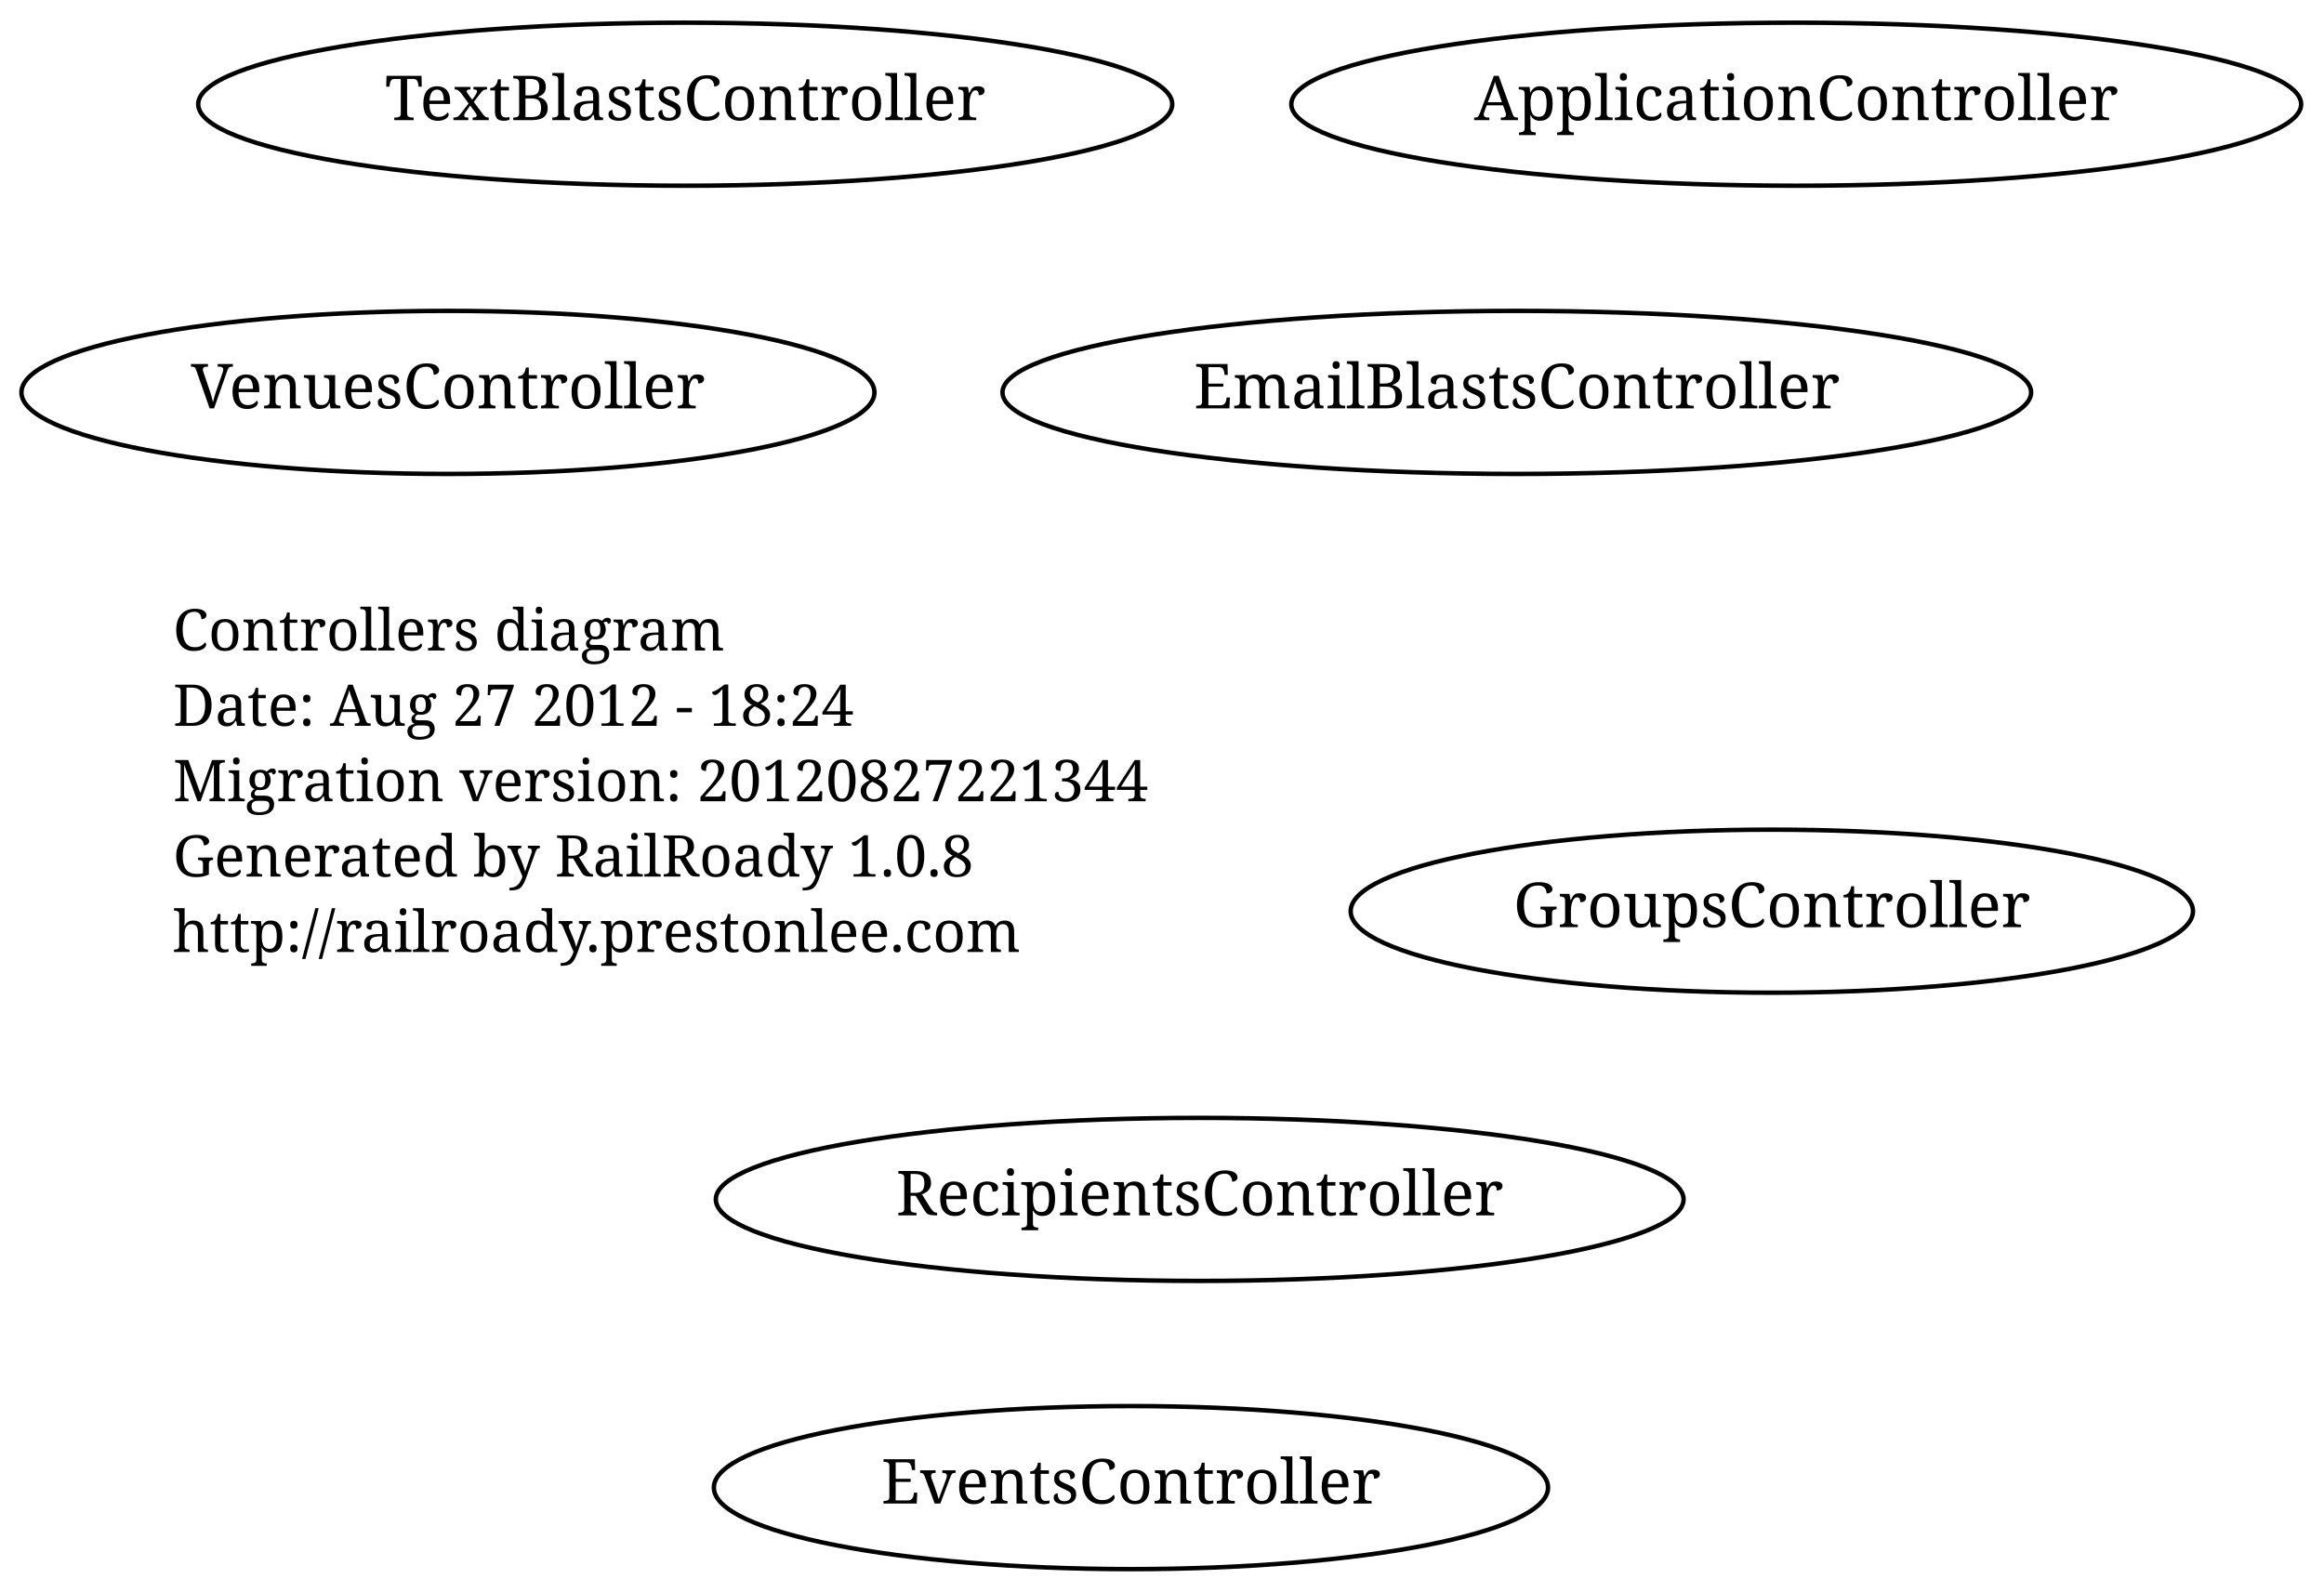
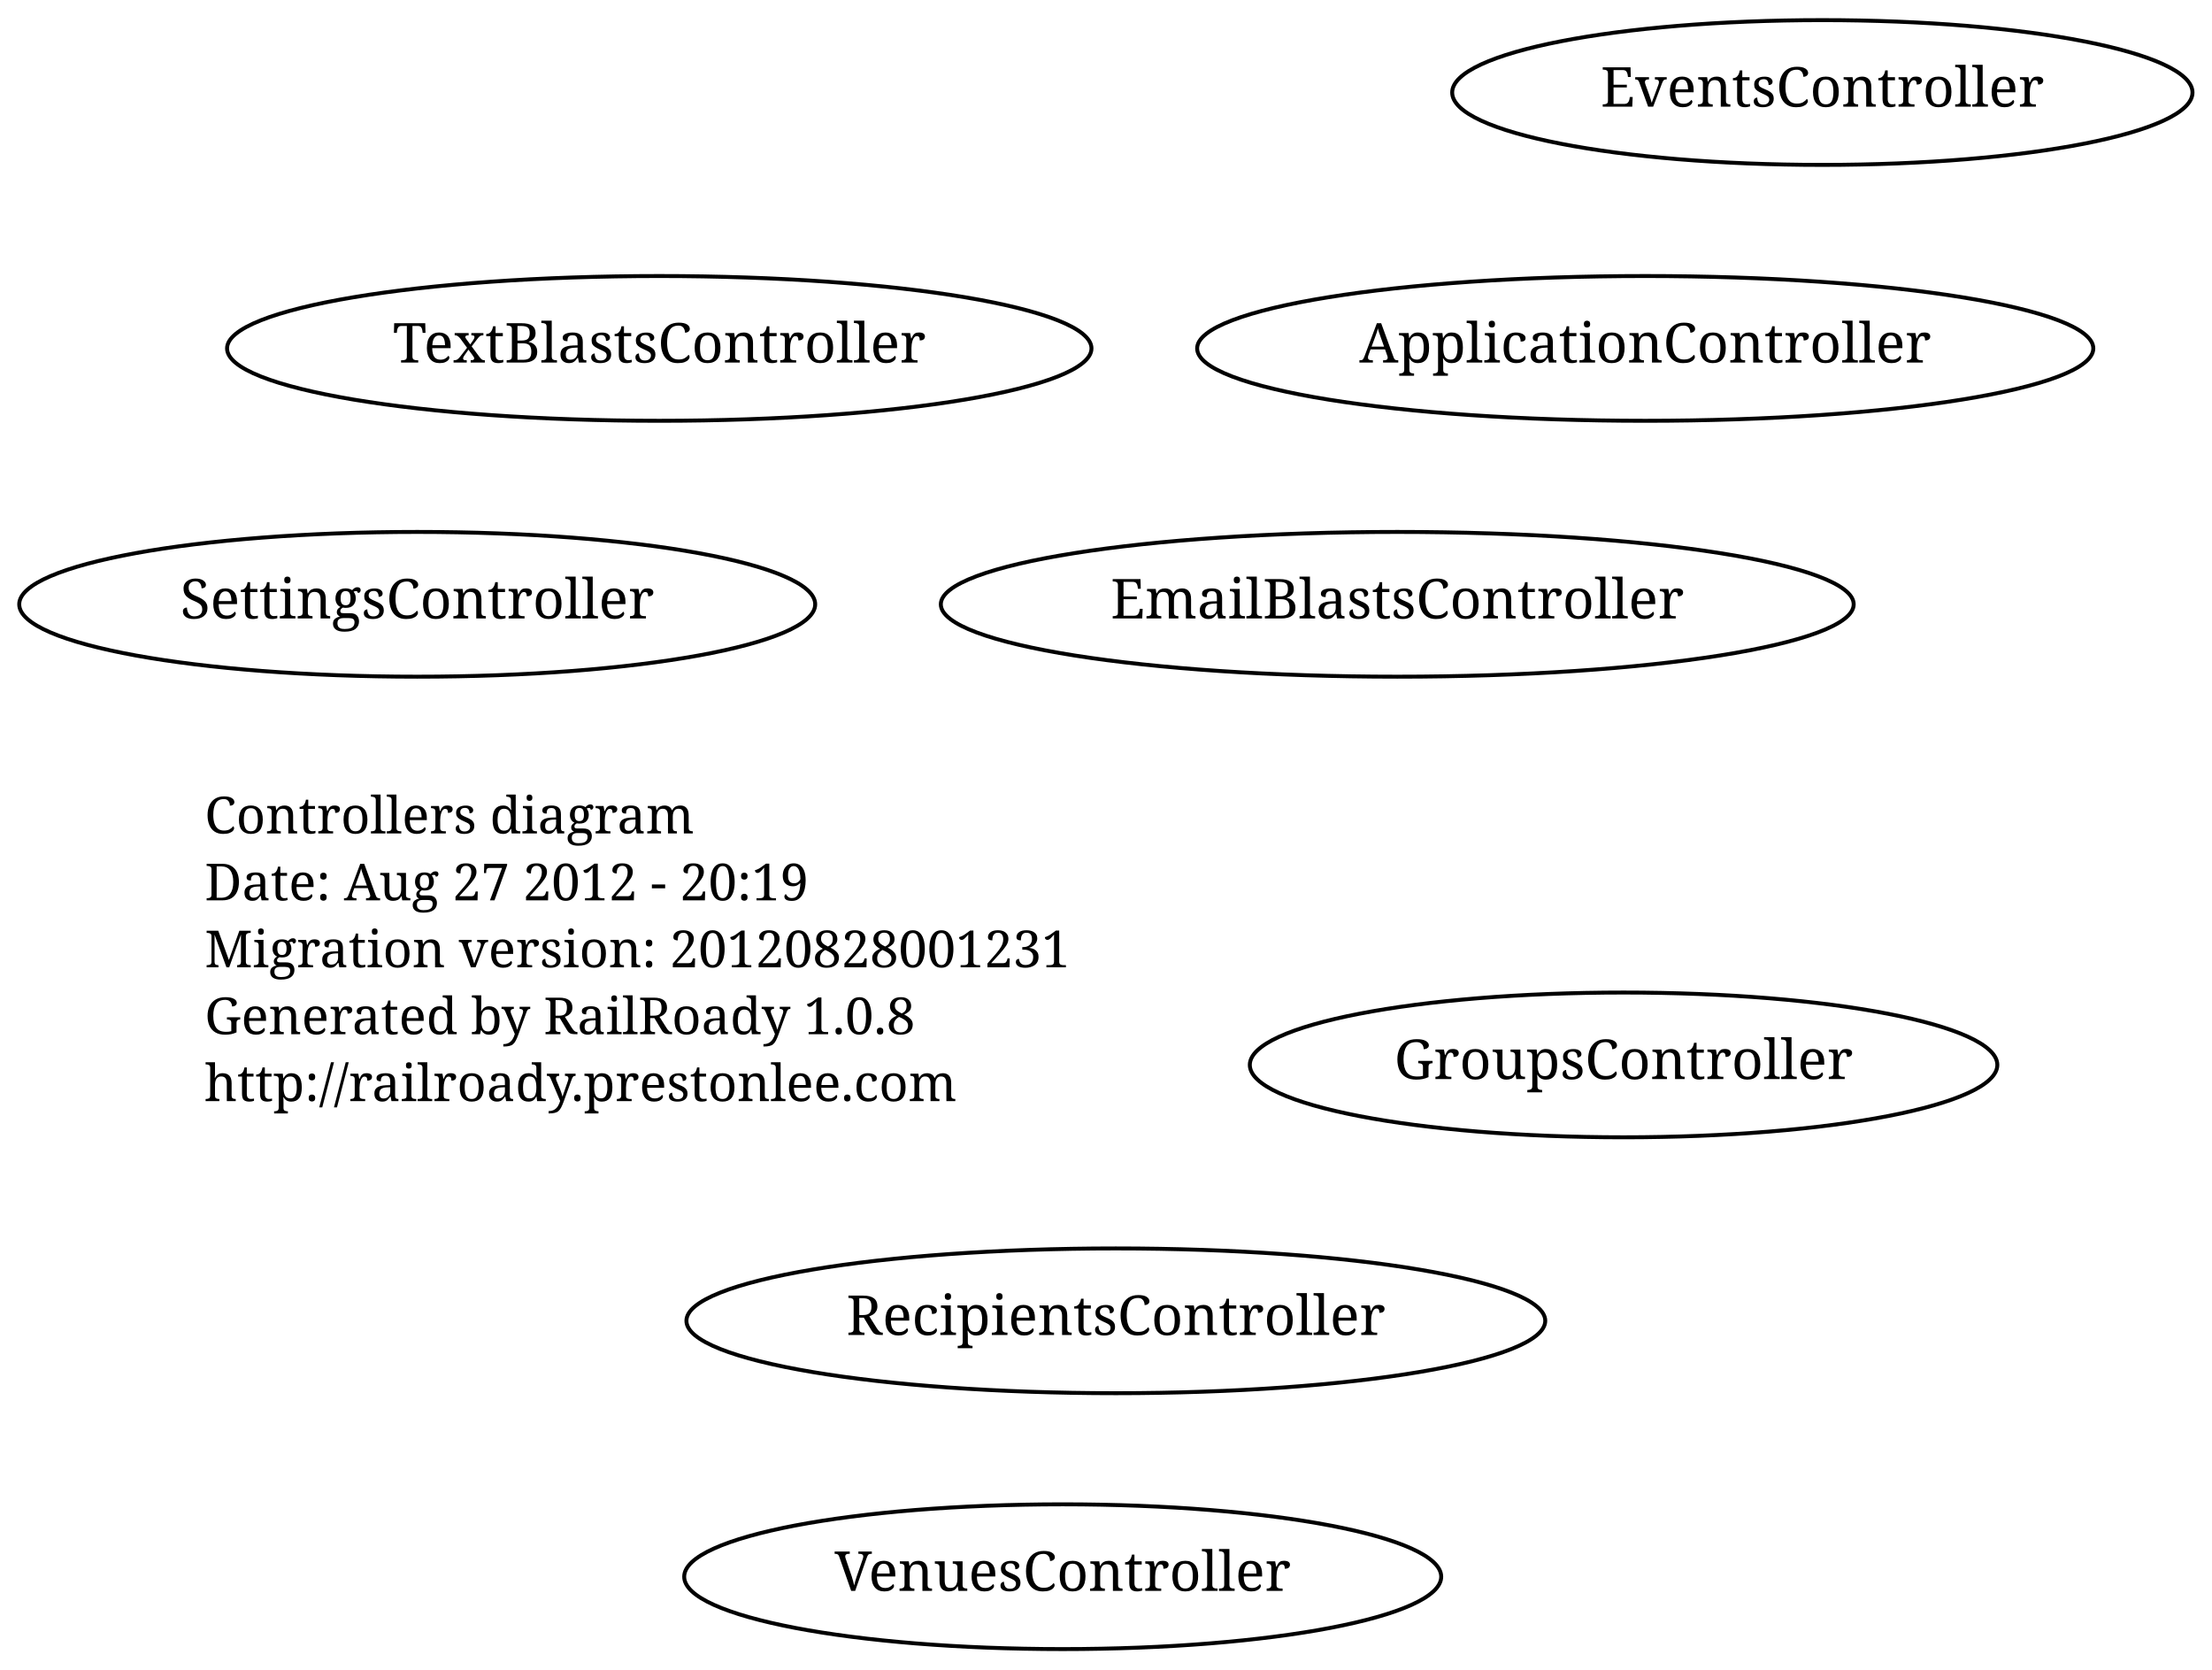
- <svg xmlns="http://www.w3.org/2000/svg" width="524pt" height="359pt" viewBox="0.00 0.00 524.00 359.00">
-   <g id="graph1" class="graph" transform="scale(1 1) rotate(0) translate(4 355)">
-     <polygon fill="white" stroke="white" points="-4,5 -4,-355 521,-355 521,5 -4,5" />
+ <svg xmlns="http://www.w3.org/2000/svg" width="562pt" height="424pt" viewBox="0.00 0.00 562.00 424.00">
+   <g id="graph1" class="graph" transform="scale(1 1) rotate(0) translate(4 420)">
+     <polygon fill="white" stroke="white" points="-4,5 -4,-420 559,-420 559,5 -4,5" />
    <g id="node1" class="node">
-       <text text-anchor="start" x="35" y="-208.3" font-family="Times Roman,serif" font-size="13.00">Controllers diagram</text>
-       <text text-anchor="start" x="35" y="-191.3" font-family="Times Roman,serif" font-size="13.00">Date: Aug 27 2012 - 18:24</text>
-       <text text-anchor="start" x="35" y="-174.3" font-family="Times Roman,serif" font-size="13.00">Migration version: 20120827221344</text>
-       <text text-anchor="start" x="35" y="-157.3" font-family="Times Roman,serif" font-size="13.00">Generated by RailRoady 1.0.8</text>
-       <text text-anchor="start" x="35" y="-140.3" font-family="Times Roman,serif" font-size="13.00">http://railroady.prestonlee.com</text>
+       <text text-anchor="start" x="48" y="-208.3" font-family="Times Roman,serif" font-size="13.00">Controllers diagram</text>
+       <text text-anchor="start" x="48" y="-191.3" font-family="Times Roman,serif" font-size="13.00">Date: Aug 27 2012 - 20:19</text>
+       <text text-anchor="start" x="48" y="-174.3" font-family="Times Roman,serif" font-size="13.00">Migration version: 20120828001231</text>
+       <text text-anchor="start" x="48" y="-157.3" font-family="Times Roman,serif" font-size="13.00">Generated by RailRoady 1.0.8</text>
+       <text text-anchor="start" x="48" y="-140.3" font-family="Times Roman,serif" font-size="13.00">http://railroady.prestonlee.com</text>
    </g>
    <g id="node2" class="node">
-       <ellipse fill="none" stroke="black" cx="266.5" cy="-84.5" rx="109.101" ry="18.385" />
-       <text text-anchor="middle" x="266.5" y="-80.9" font-family="Times Roman,serif" font-size="14.00">RecipientsController</text>
+       <ellipse fill="none" stroke="black" cx="279.5" cy="-84.5" rx="109.101" ry="18.385" />
+       <text text-anchor="middle" x="279.5" y="-80.9" font-family="Times Roman,serif" font-size="14.00">RecipientsController</text>
    </g>
    <g id="node3" class="node">
-       <ellipse fill="none" stroke="black" cx="395.5" cy="-149.5" rx="94.96" ry="18.385" />
-       <text text-anchor="middle" x="395.5" y="-145.9" font-family="Times Roman,serif" font-size="14.00">GroupsController</text>
+       <ellipse fill="none" stroke="black" cx="408.5" cy="-149.5" rx="94.96" ry="18.385" />
+       <text text-anchor="middle" x="408.5" y="-145.9" font-family="Times Roman,serif" font-size="14.00">GroupsController</text>
    </g>
    <g id="node4" class="node">
-       <ellipse fill="none" stroke="black" cx="338" cy="-266.5" rx="115.966" ry="18.385" />
-       <text text-anchor="middle" x="338" y="-262.9" font-family="Times Roman,serif" font-size="14.00">EmailBlastsController</text>
+       <ellipse fill="none" stroke="black" cx="351" cy="-266.5" rx="115.966" ry="18.385" />
+       <text text-anchor="middle" x="351" y="-262.9" font-family="Times Roman,serif" font-size="14.00">EmailBlastsController</text>
    </g>
    <g id="node5" class="node">
-       <ellipse fill="none" stroke="black" cx="401" cy="-331.5" rx="113.844" ry="18.385" />
-       <text text-anchor="middle" x="401" y="-327.9" font-family="Times Roman,serif" font-size="14.00">ApplicationController</text>
+       <ellipse fill="none" stroke="black" cx="414" cy="-331.5" rx="113.844" ry="18.385" />
+       <text text-anchor="middle" x="414" y="-327.9" font-family="Times Roman,serif" font-size="14.00">ApplicationController</text>
    </g>
    <g id="node6" class="node">
-       <ellipse fill="none" stroke="black" cx="150.5" cy="-331.5" rx="109.81" ry="18.385" />
-       <text text-anchor="middle" x="150.5" y="-327.9" font-family="Times Roman,serif" font-size="14.00">TextBlastsController</text>
+       <ellipse fill="none" stroke="black" cx="102" cy="-266.5" rx="101.116" ry="18.385" />
+       <text text-anchor="middle" x="102" y="-262.9" font-family="Times Roman,serif" font-size="14.00">SettingsController</text>
    </g>
    <g id="node7" class="node">
-       <ellipse fill="none" stroke="black" cx="97" cy="-266.5" rx="96.166" ry="18.385" />
-       <text text-anchor="middle" x="97" y="-262.9" font-family="Times Roman,serif" font-size="14.00">VenuesController</text>
+       <ellipse fill="none" stroke="black" cx="163.5" cy="-331.5" rx="109.81" ry="18.385" />
+       <text text-anchor="middle" x="163.5" y="-327.9" font-family="Times Roman,serif" font-size="14.00">TextBlastsController</text>
    </g>
    <g id="node8" class="node">
-       <ellipse fill="none" stroke="black" cx="251" cy="-19.5" rx="94.045" ry="18.385" />
-       <text text-anchor="middle" x="251" y="-15.9" font-family="Times Roman,serif" font-size="14.00">EventsController</text>
+       <ellipse fill="none" stroke="black" cx="266" cy="-19.5" rx="96.166" ry="18.385" />
+       <text text-anchor="middle" x="266" y="-15.9" font-family="Times Roman,serif" font-size="14.00">VenuesController</text>
+     </g>
+     <g id="node9" class="node">
+       <ellipse fill="none" stroke="black" cx="459" cy="-396.5" rx="94.045" ry="18.385" />
+       <text text-anchor="middle" x="459" y="-392.9" font-family="Times Roman,serif" font-size="14.00">EventsController</text>
    </g>
  </g>
</svg>
